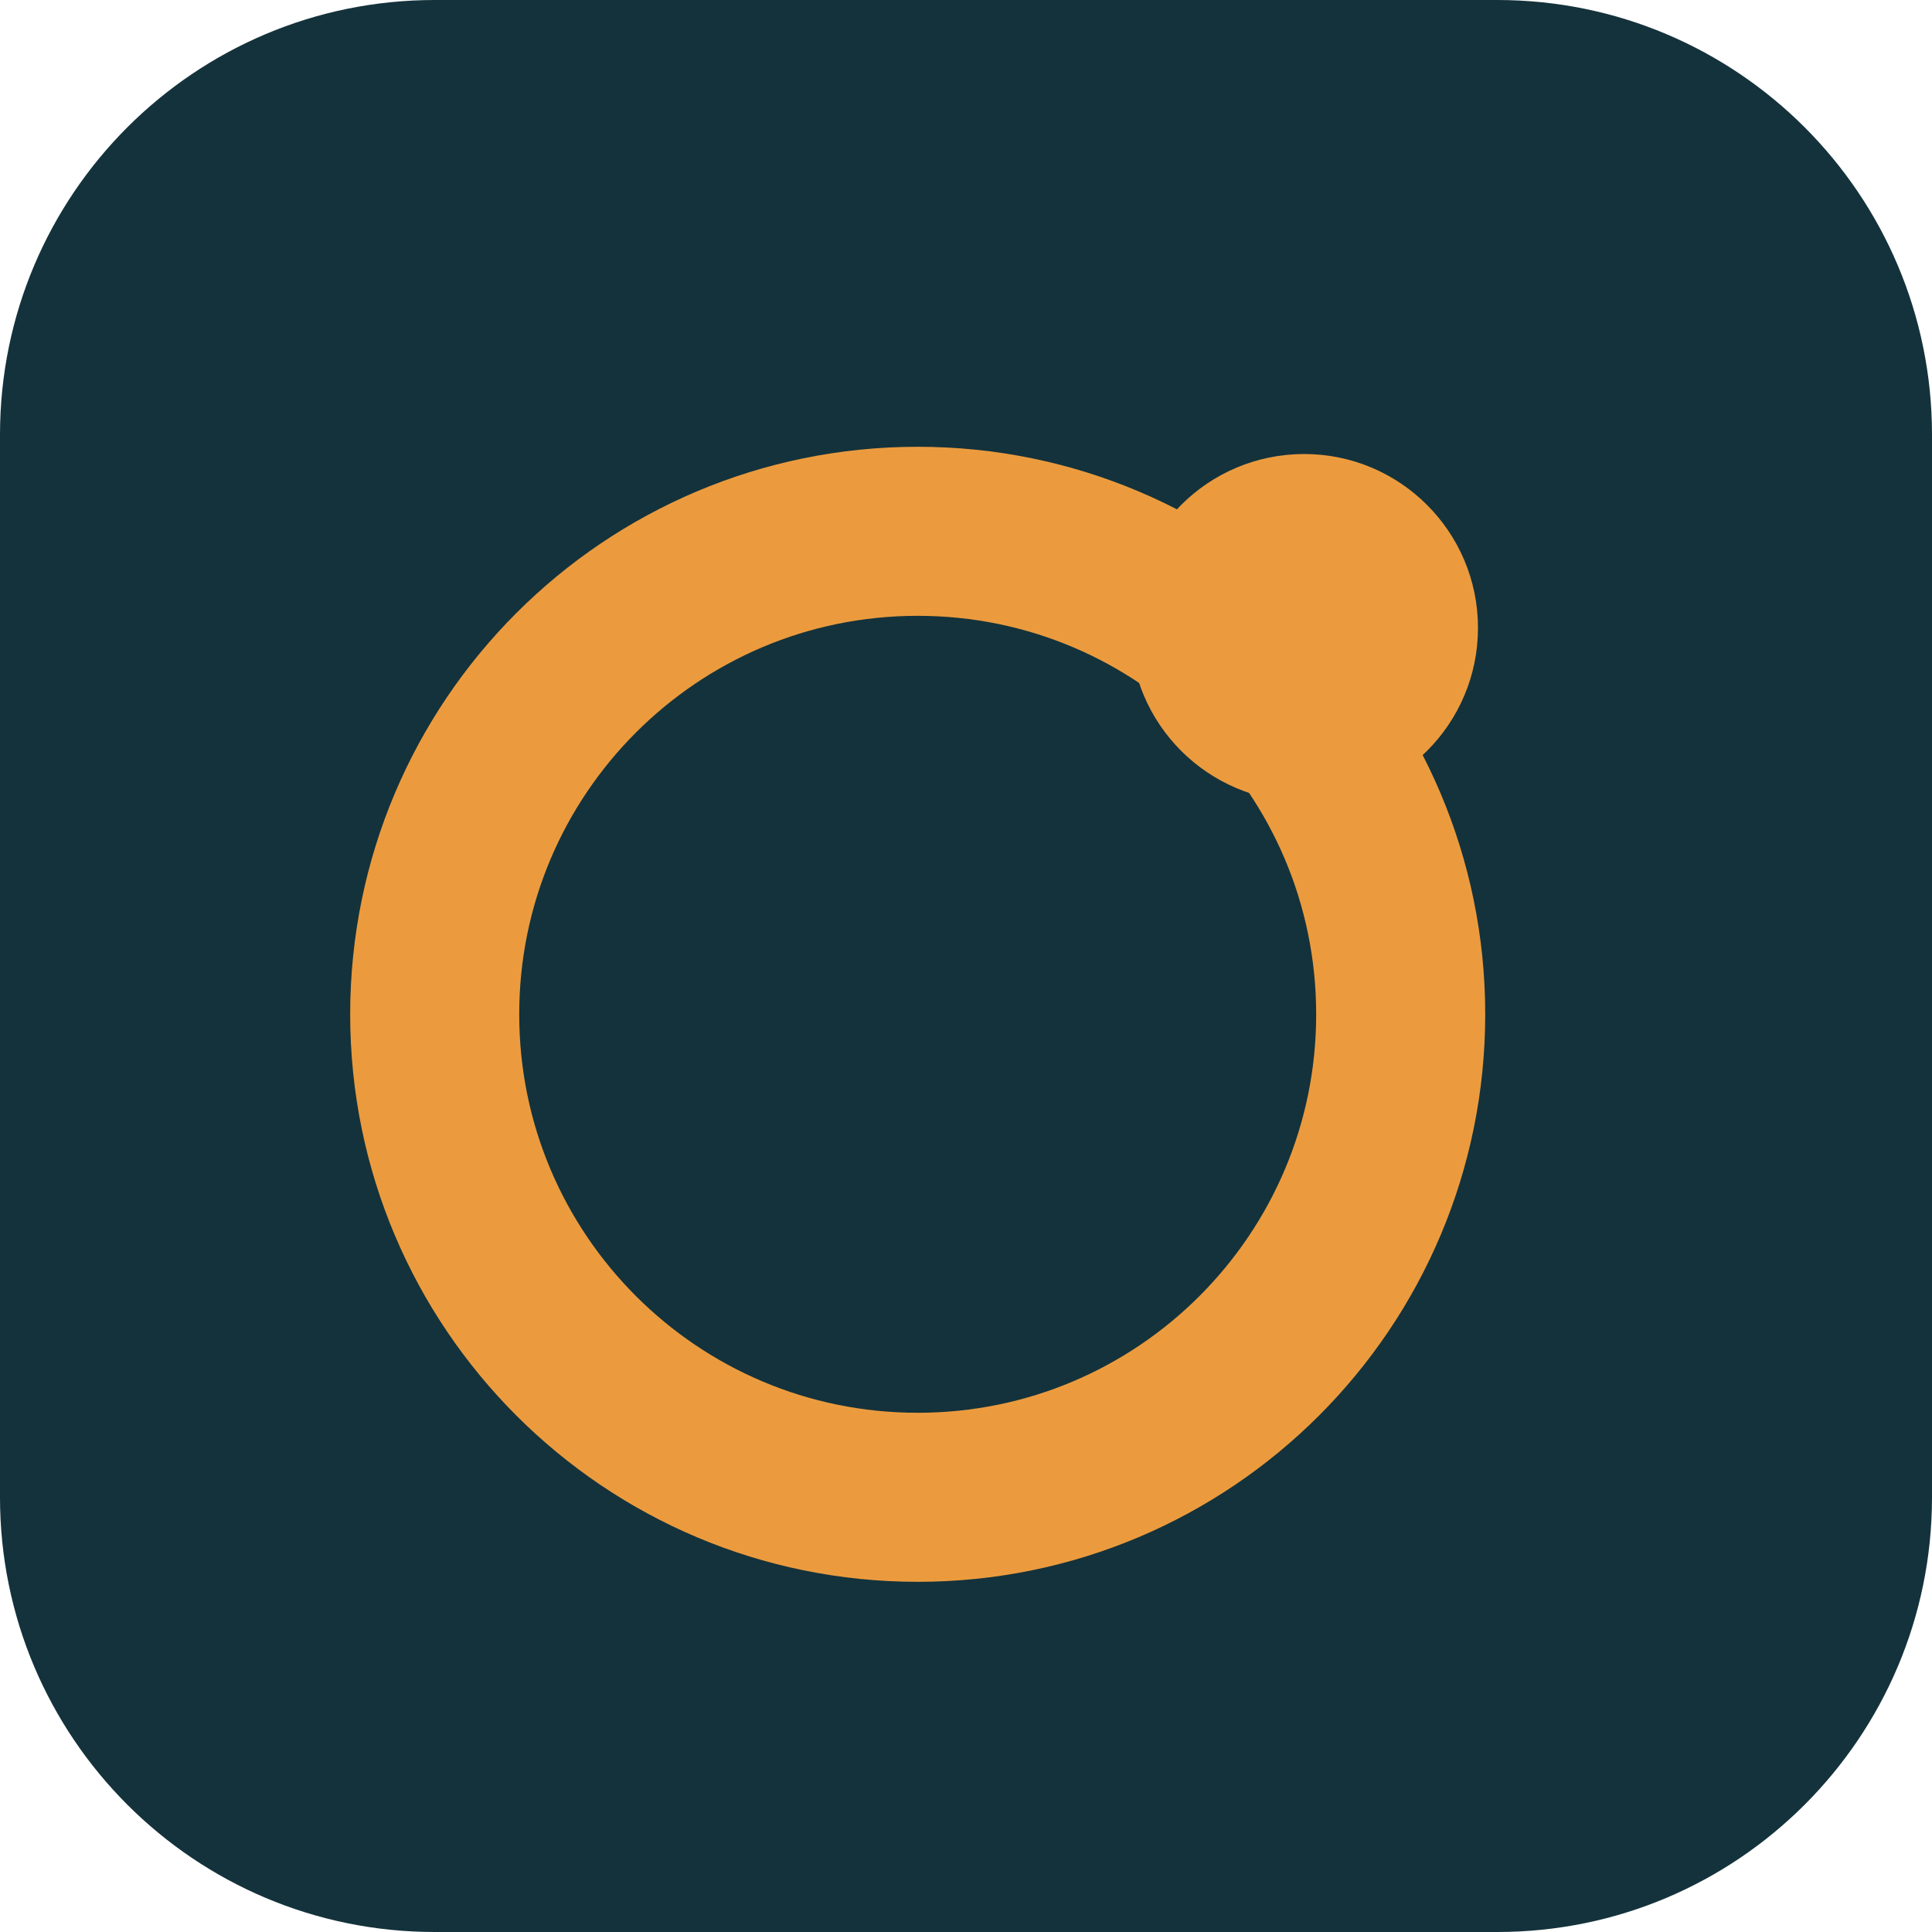
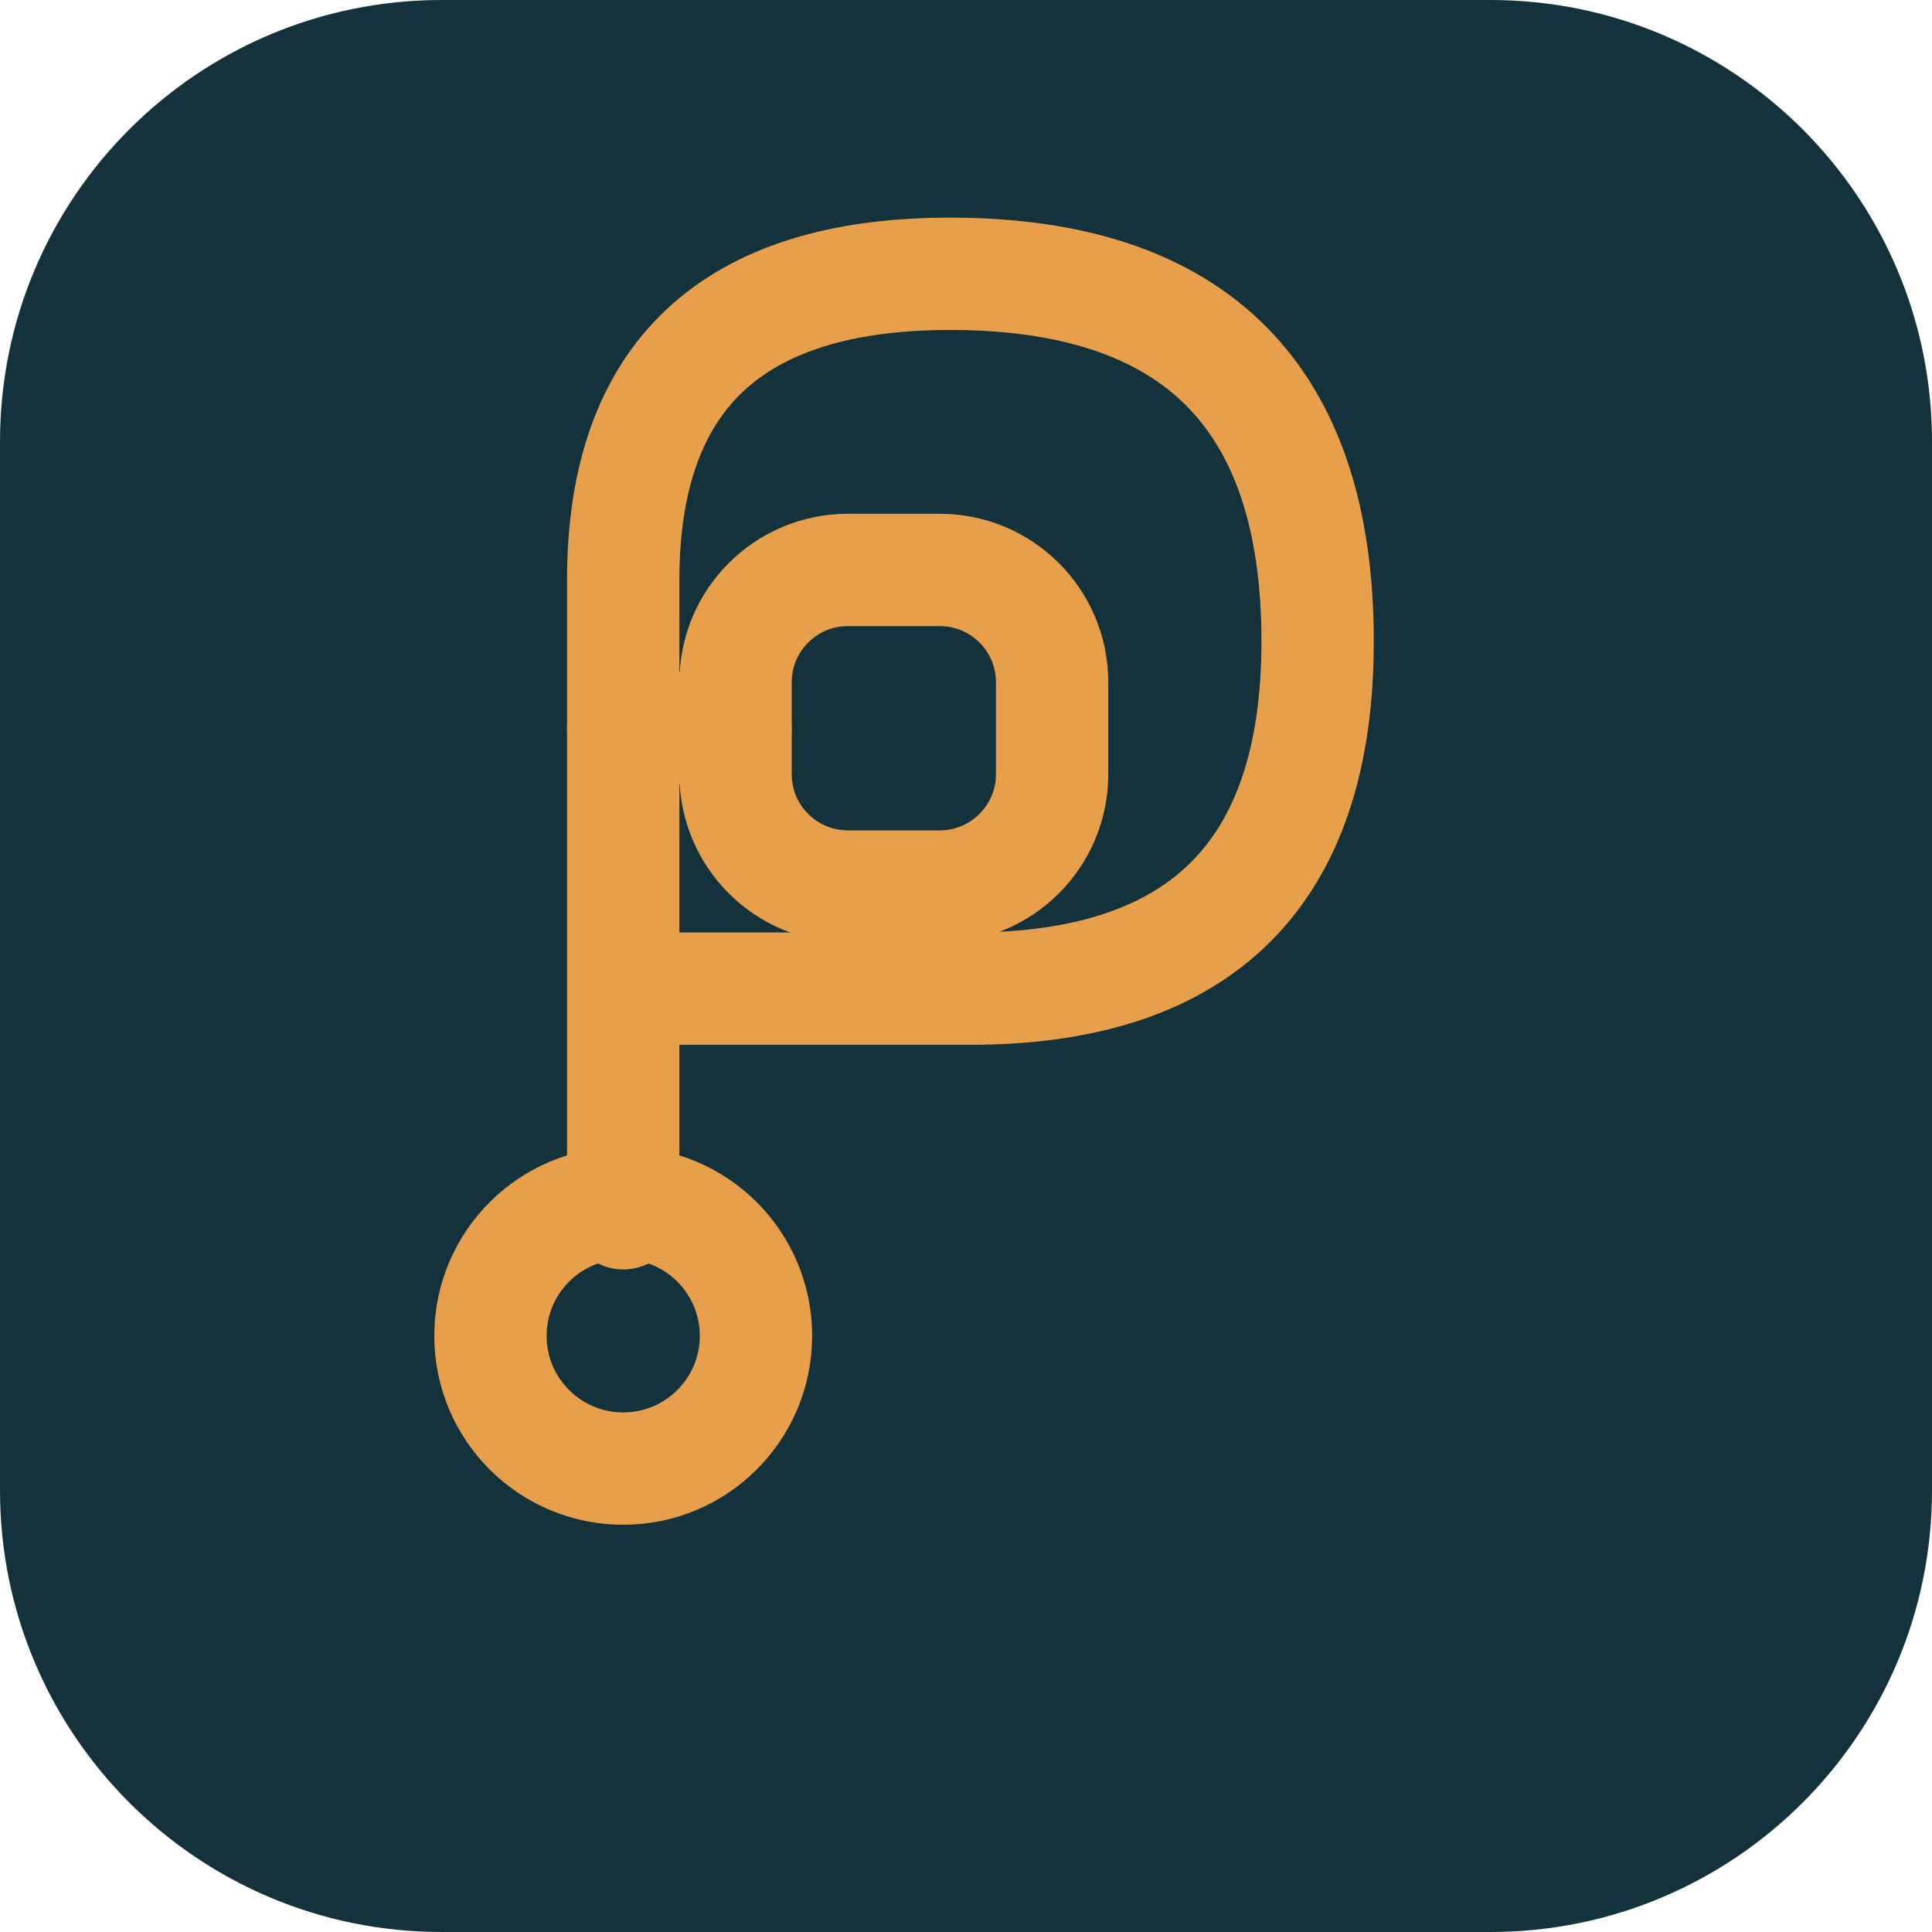
- <svg xmlns="http://www.w3.org/2000/svg" viewBox="0 0 40 40">
-   <rect width="40" height="40" rx="9" fill="#14323b" />
-   <circle cx="19" cy="21" r="10" fill="none" stroke="#eb9b3e" stroke-width="3.5" />
-   <circle cx="27" cy="13" r="3.6" fill="#eb9b3e" />
+ <svg xmlns="http://www.w3.org/2000/svg" viewBox="0 0 140 140">
+   <rect width="140" height="140" rx="32" fill="#14323b" />
+   <g transform="translate(20,8) scale(0.74)" stroke="#e89f4c" stroke-width="11" fill="none" stroke-linecap="round" stroke-linejoin="round">
+     <path d="M34 108 V46 Q34 16 66 16 Q102 16 102 52 Q102 86 68 86 H34" />
+     <rect x="45" y="45" width="31" height="31" rx="11" />
+     <line x1="45" y1="60.5" x2="34" y2="60.5" />
+     <circle cx="34" cy="120" r="13" />
+   </g>
</svg>
